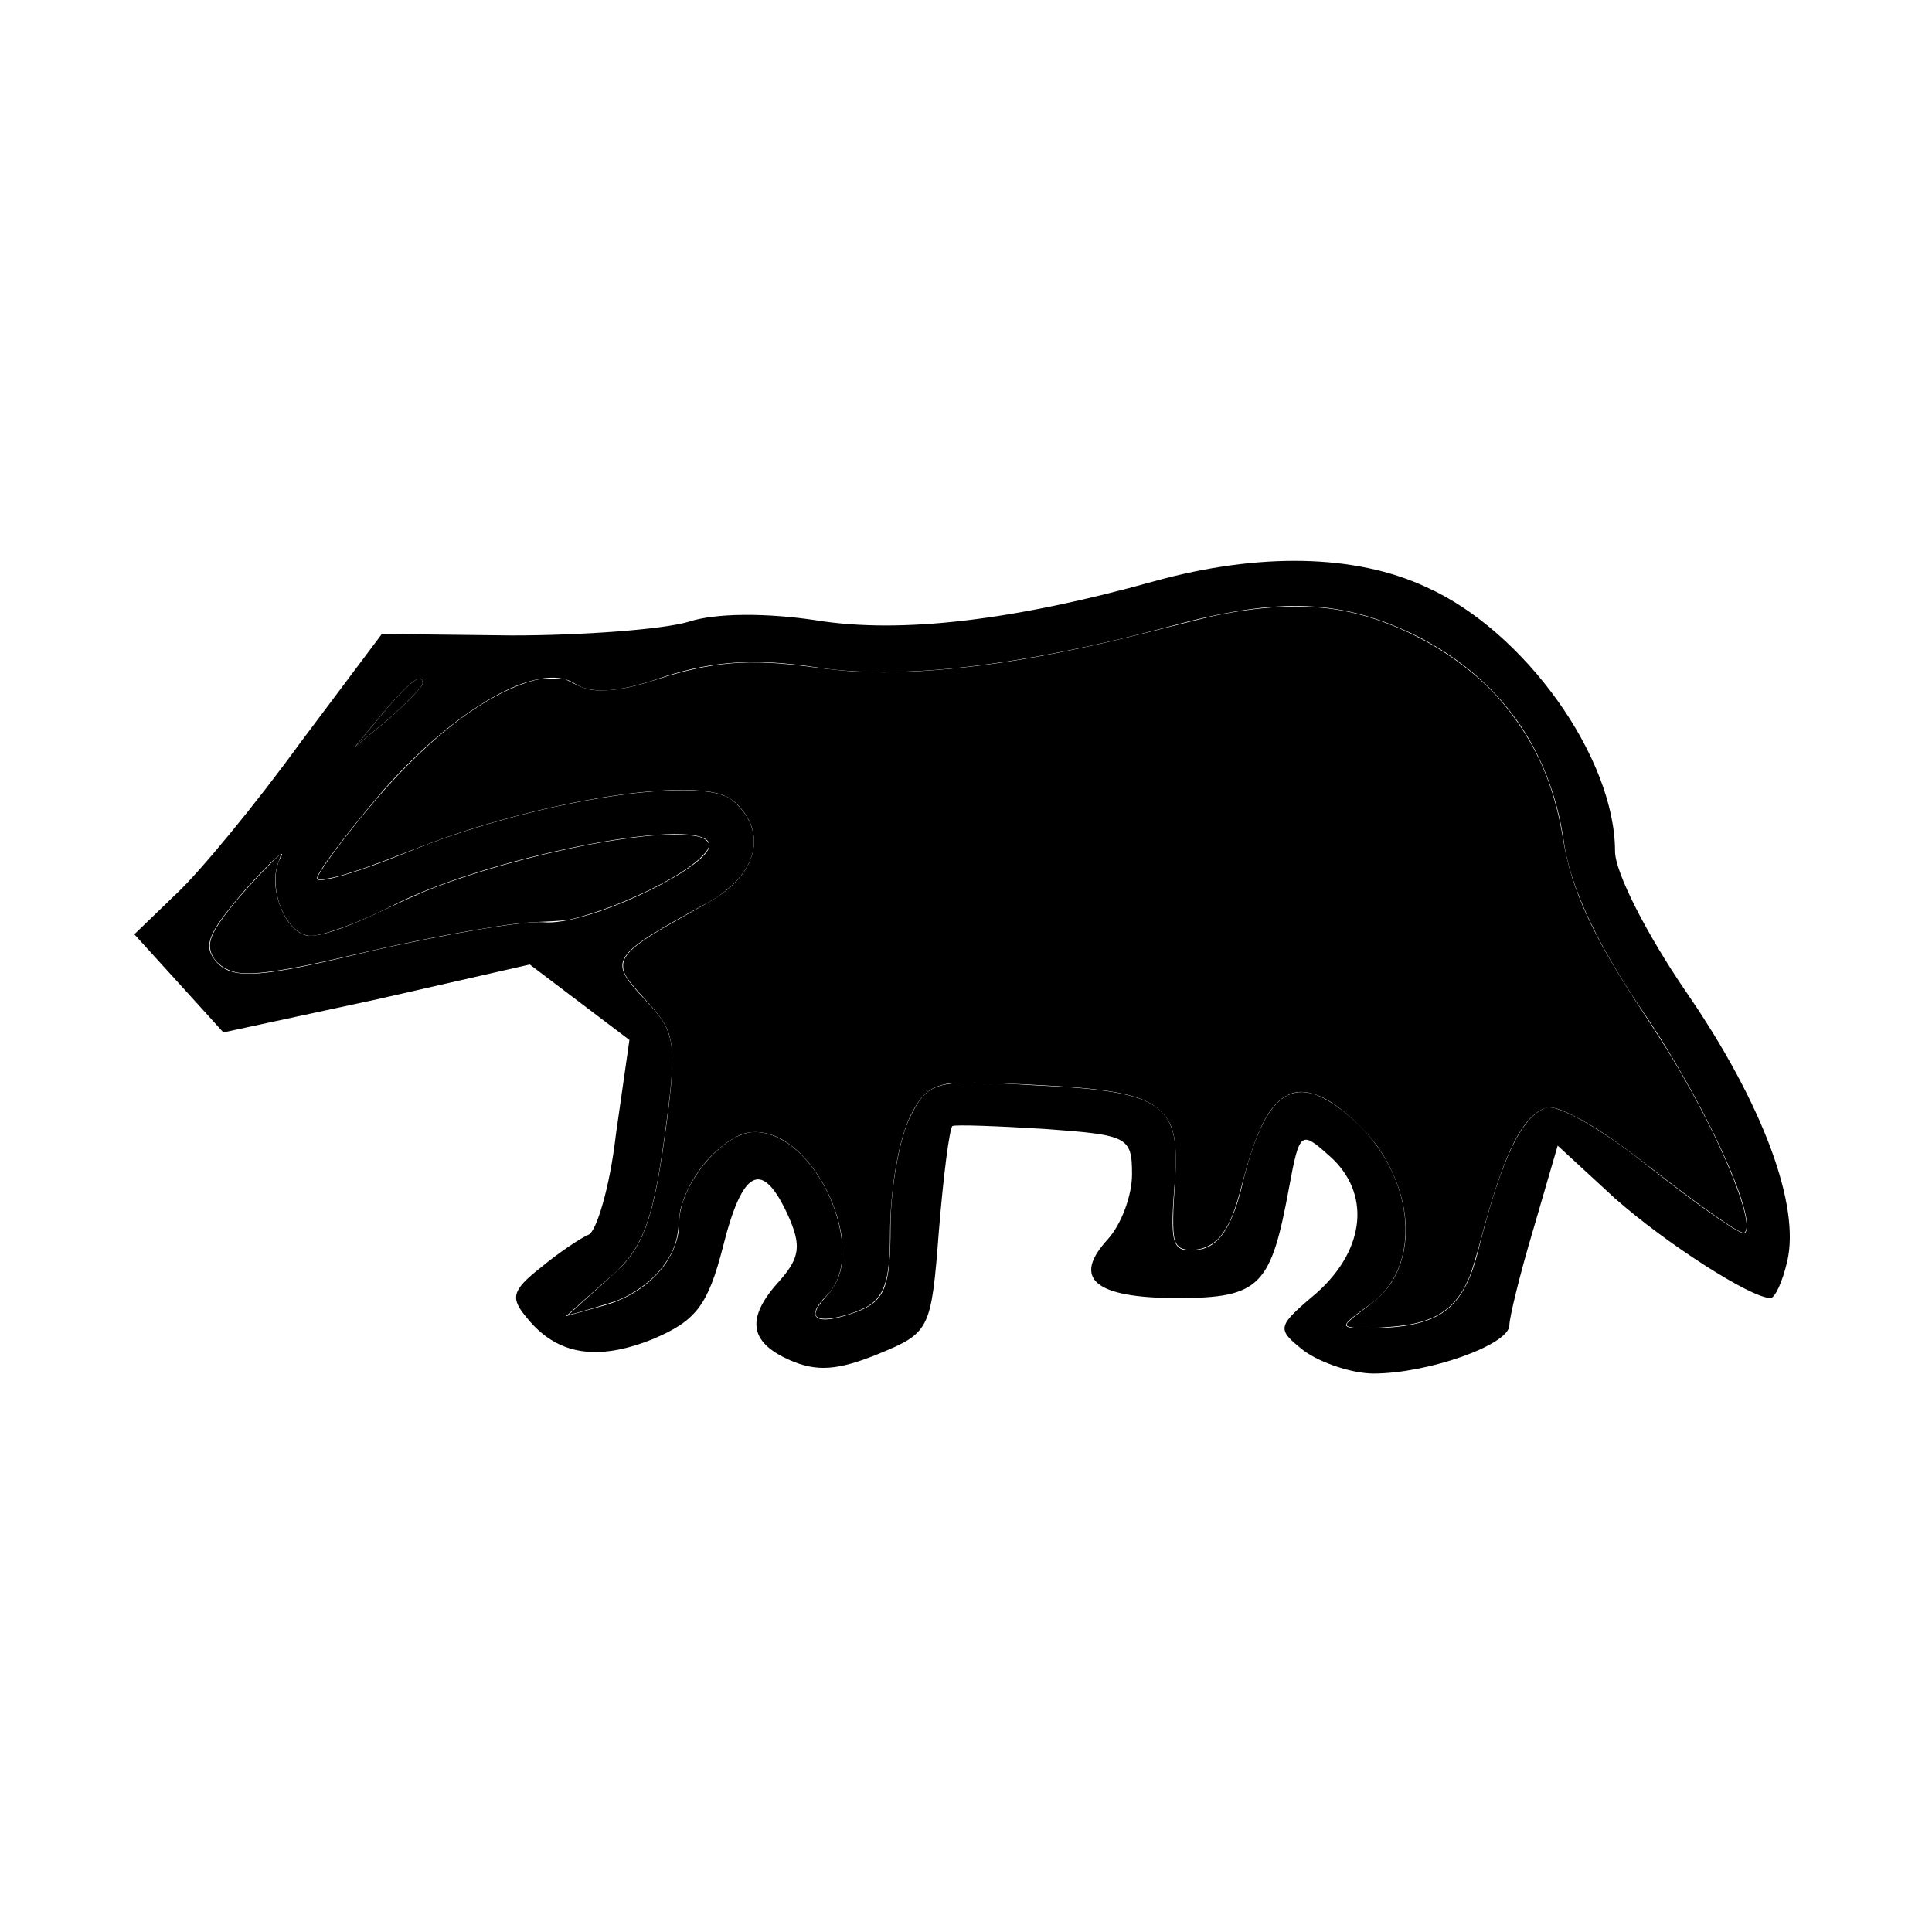
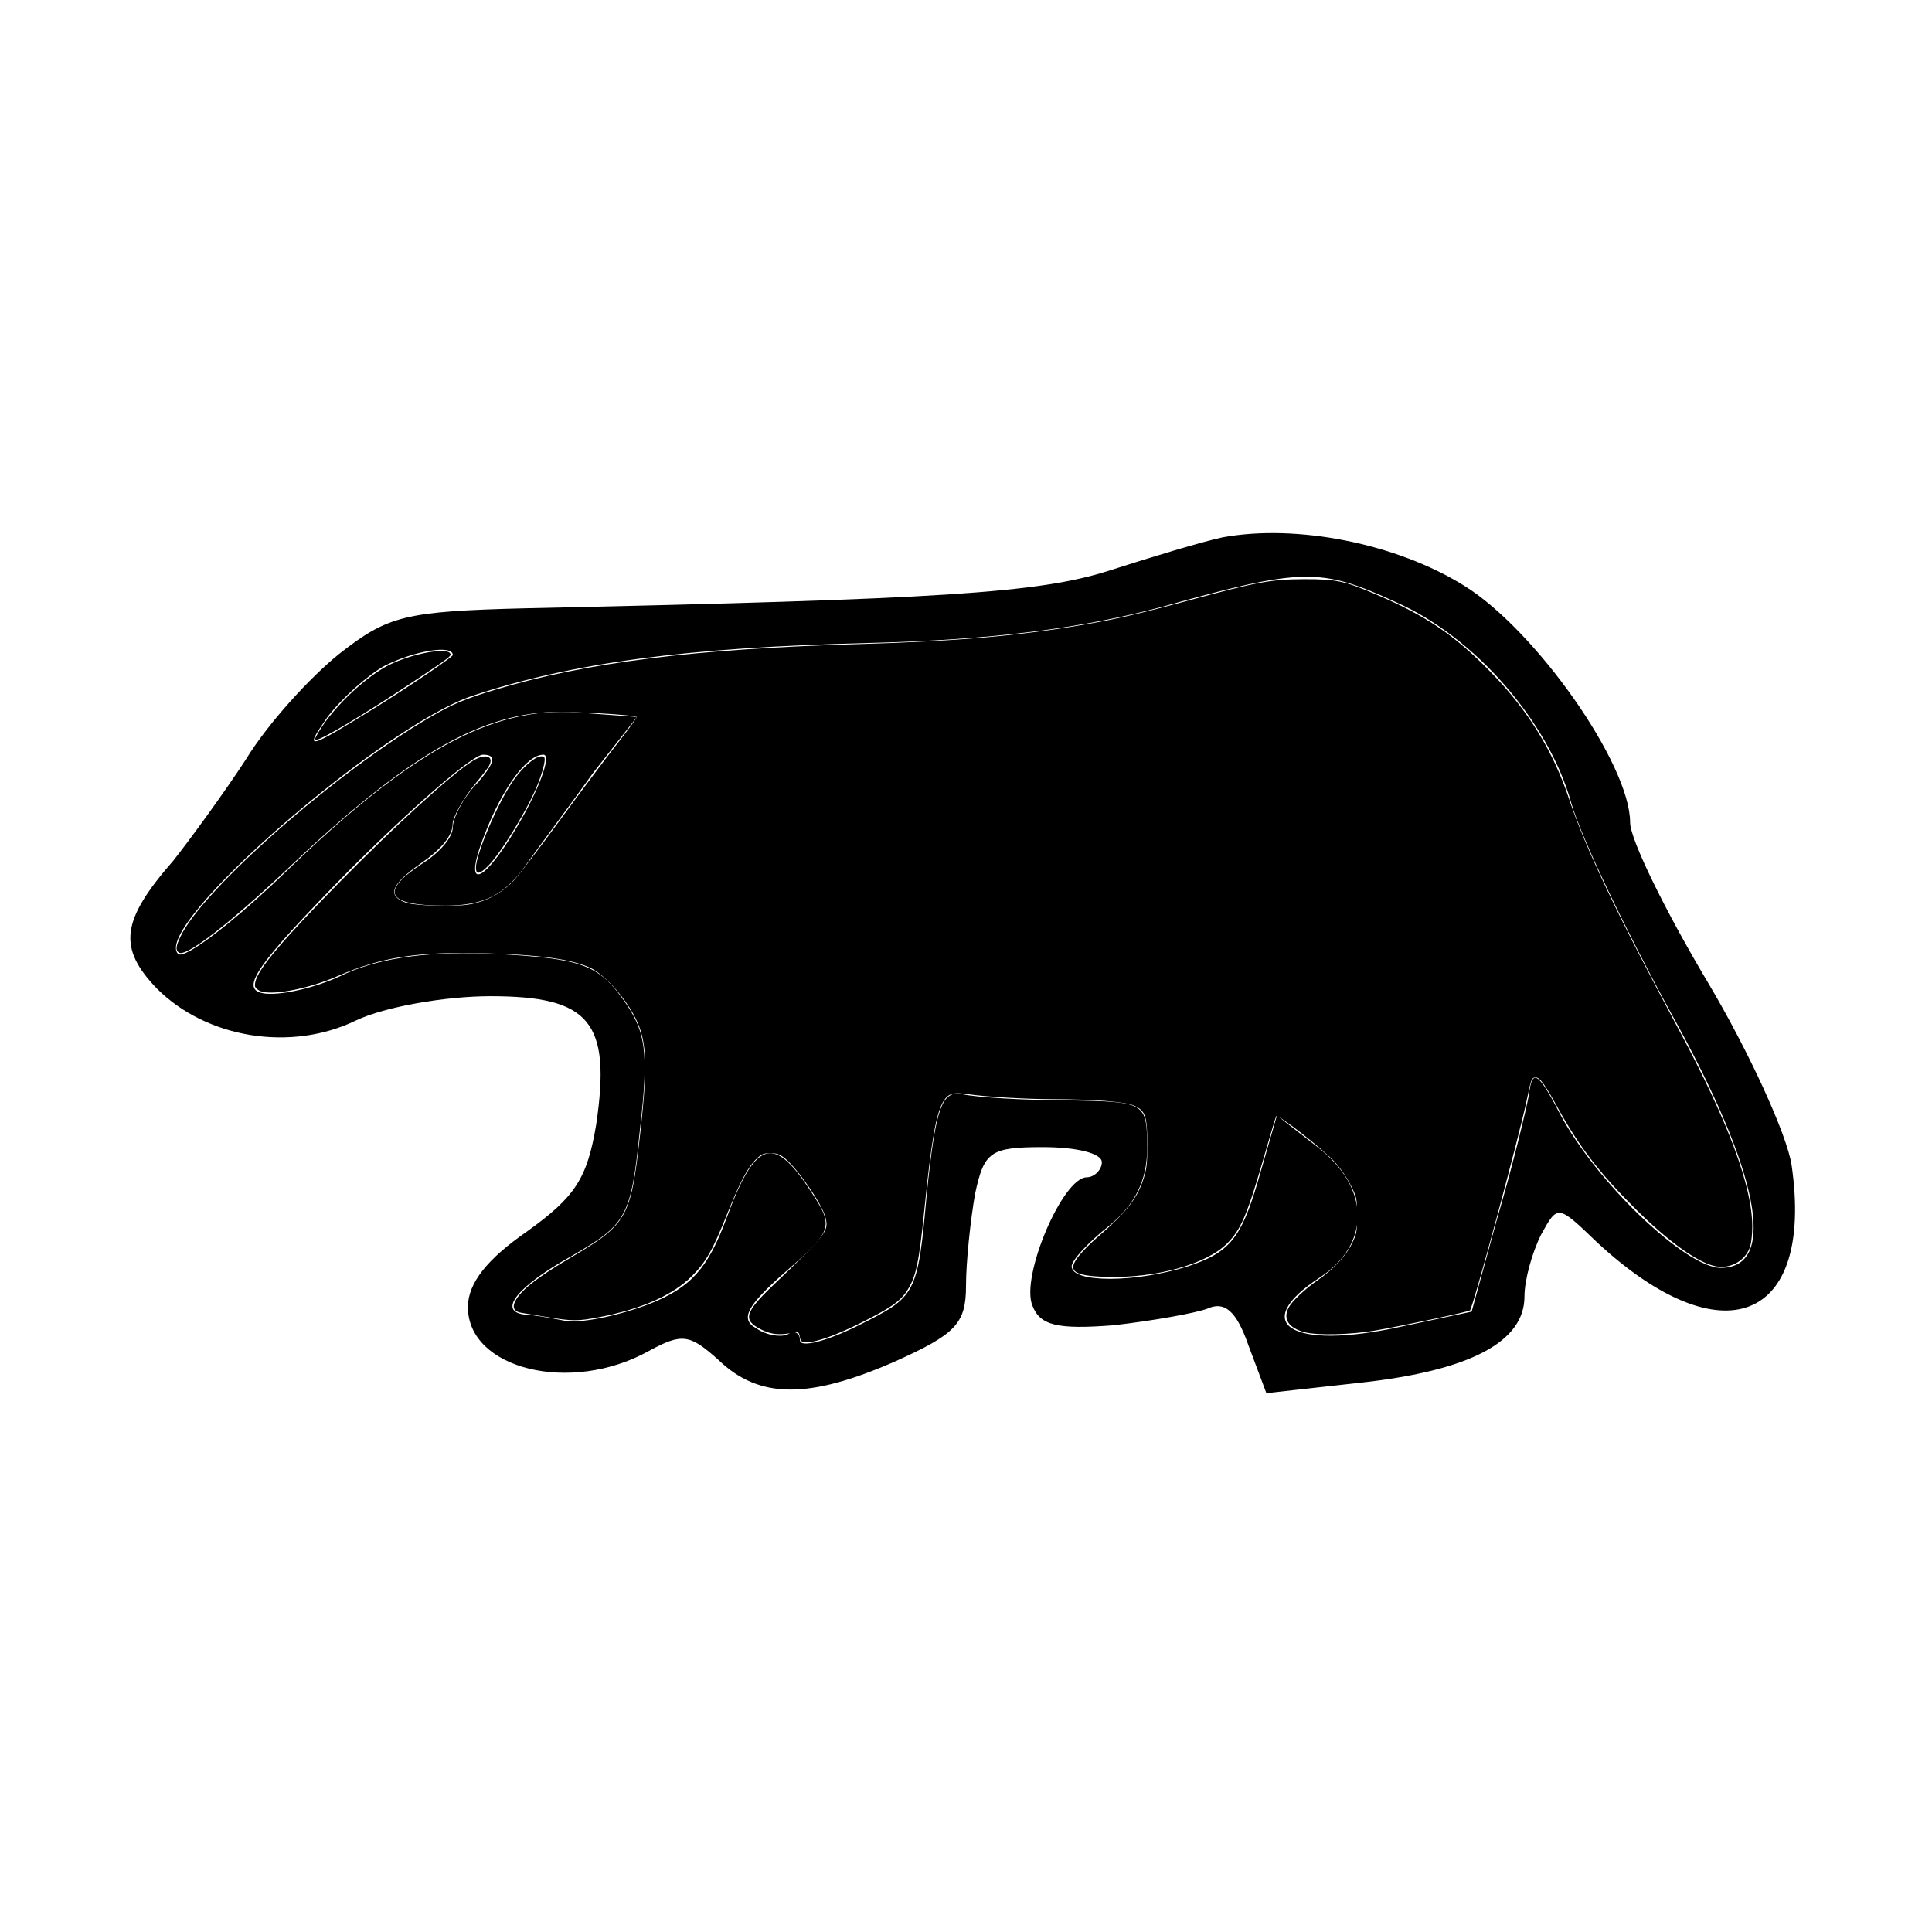
<svg xmlns="http://www.w3.org/2000/svg" version="1.0" viewBox="0 0 128 128">
-   <path d="M76.5 38.5c-9.3 2.6-16.8 3.5-22.4 2.6-3.3-.5-6.7-.5-8.5.1-1.7.5-7 .9-11.7.9l-8.6-.1-5.4 7.2c-2.9 4-6.6 8.5-8.2 10l-2.8 2.7 3 3.3 2.9 3.2L25 66.2l10.1-2.3 3.3 2.5 3.3 2.5-.9 6.3c-.4 3.5-1.3 6.4-1.8 6.6-.5.2-2 1.2-3.2 2.2-1.9 1.5-2 2-.9 3.3 2 2.5 4.7 2.9 8.4 1.4 2.8-1.2 3.6-2.2 4.6-6.1 1.3-5.2 2.6-5.8 4.3-2.1.9 2 .8 2.8-.5 4.3-2.3 2.5-2.1 4.1.6 5.3 1.8.8 3.2.7 5.9-.4 3.4-1.4 3.5-1.6 4-8.1.3-3.7.7-6.8.9-7 .2-.1 3 0 6.2.2 5.4.4 5.7.5 5.7 3 0 1.4-.7 3.3-1.6 4.3C71 84.7 72.5 86 78 86s6.2-.8 7.4-7.3c.7-3.8.8-3.8 2.7-2.1 2.7 2.4 2.4 6.1-.8 9-2.7 2.3-2.8 2.4-.9 3.9 1.1.8 3.2 1.5 4.6 1.5 3.6 0 9-1.9 9-3.2 0-.5.7-3.4 1.6-6.4l1.6-5.5 3.8 3.5c3.4 3 9 6.6 10.3 6.6.3 0 .8-1.1 1.1-2.4.9-3.7-1.6-10.5-6.7-17.9-2.6-3.8-4.7-7.9-4.7-9.3 0-6.2-6-14.6-12.5-17.5-4.7-2.2-11.1-2.3-18-.4zM94 42.2c5.4 2.8 8.7 7.4 9.6 13.5.4 3 2.2 6.8 5.1 11.1 4.2 6.1 7.8 14 6.9 14.9-.2.2-2.9-1.7-6.1-4.2-3.2-2.6-6.3-4.4-7.1-4.1-1.6.6-2.9 3.3-4.4 9.2-1 4.2-2.6 5.4-7.5 5.4-1.8 0-1.8-.1.3-1.6 3.4-2.4 3-8.2-.8-11.9-3.9-3.7-6-2.7-7.6 3.6-.7 3.1-1.6 4.5-3 4.7-1.7.2-1.9-.2-1.6-4.1.5-5.6-.6-6.4-9.3-6.8-6.5-.4-7-.3-8.2 2.1-.7 1.4-1.3 4.7-1.3 7.3 0 4-.4 4.9-2.2 5.6-2.7 1-3.6.5-2-1.1C57.6 83 54.1 75 50 75c-2.1 0-5 3.5-5 6 0 2.4-2.1 4.7-5 5.5l-2.5.7 2.7-2.4c2.3-1.9 3-3.6 3.8-9.3.9-6.5.8-7.1-1.3-9.3-2.4-2.6-2.4-2.8 4.2-6.4 3.4-1.9 4-4.8 1.6-6.8-2.1-1.7-13.4.1-21.6 3.5-3.2 1.3-5.9 2.1-5.9 1.7 0-.4 1.9-2.9 4.1-5.5 4.9-5.7 10.6-9 13-7.4 1.1.7 2.9.6 6-.5 3.2-1 5.9-1.2 9.9-.6 5.6.9 13.8-.1 23.5-2.7 7.3-2 11.5-1.8 16.5.7zm-66 3.1c0 .2-1 1.2-2.2 2.3l-2.3 1.9 1.9-2.3c1.8-2.1 2.6-2.7 2.6-1.9zM47 56c0 1.5-8.2 5.4-11 5.1-1.4-.1-6.5.8-11.4 1.9-7.4 1.8-9.1 1.9-10.2.8-1-1.1-.7-1.9 1.8-4.8 1.7-1.9 2.8-2.9 2.4-2.2-1 1.8.3 5.2 2 5.2.8 0 3.3-.9 5.6-2.1 6.6-3.3 20.8-6 20.8-3.9z" />
-   <path fill="currentColor" d="M89.688 87.958c-.743-.093-.675-.208.75-1.273 1.17-.874 1.65-1.414 2.09-2.345 1.103-2.334.68-5.454-1.104-8.152-.816-1.234-2.583-2.872-3.705-3.436-.903-.453-1.69-.533-2.329-.238-1.265.586-2.133 2.237-3.076 5.85-.483 1.854-.807 2.67-1.358 3.417-.522.709-1.297 1.07-2.184 1.02-.496-.028-.71-.152-.893-.52-.177-.358-.2-1.553-.066-3.435.224-3.154.034-4.287-.873-5.198-.875-.878-2.381-1.318-5.409-1.582-1.752-.153-5.537-.336-6.937-.337-1.204 0-1.628.022-1.985.103-1.084.248-1.596.714-2.283 2.078-.78 1.551-1.356 4.882-1.358 7.871-.002 3.063-.402 4.232-1.666 4.863-.798.399-1.98.729-2.616.73-.907.002-.874-.46.111-1.554a3.742 3.742 0 0 0 .896-1.664c.151-.59.152-1.857.002-2.622-.47-2.392-1.88-4.707-3.558-5.842-1.06-.716-2.264-.889-3.187-.457-1.748.818-3.392 2.915-3.882 4.952-.02.086-.065.501-.098.923-.096 1.205-.421 2.02-1.188 2.972-.65.81-1.736 1.603-2.792 2.043-.458.19-3.27 1.023-3.312.98-.01-.01.746-.7 1.682-1.531.937-.832 1.84-1.67 2.01-1.863 1.458-1.665 2.05-3.647 2.813-9.43.259-1.959.348-2.977.348-3.97 0-1.813-.279-2.456-1.777-4.092-1.234-1.348-1.473-1.712-1.473-2.247 0-.76.831-1.466 3.469-2.953l1.923-1.083c.508-.286 1.154-.705 1.436-.931 1.587-1.275 2.194-2.86 1.657-4.327-.275-.752-.966-1.571-1.589-1.885-2.289-1.153-10.405-.053-17.854 2.42a78.33 78.33 0 0 0-3.292 1.21c-2.183.861-3.66 1.38-4.676 1.644-.714.185-1.324.239-1.324.117 0-.3 1.44-2.278 3.273-4.497 3.749-4.536 7.57-7.55 10.821-8.538.488-.148.674-.171 1.41-.175l.849-.005.59.294c.858.429 1.235.51 2.182.47.945-.04 1.833-.229 3.336-.712 3.713-1.193 6.136-1.392 10.227-.837 2.529.343 4.21.427 6.437.321 5.019-.237 9.905-1.067 16.938-2.877 1.323-.34 2.73-.69 3.125-.778 3.16-.696 6.076-.848 8.468-.442 2.361.401 4.995 1.474 7.157 2.914 2.105 1.403 3.588 2.865 4.905 4.834 1.454 2.175 2.321 4.471 2.81 7.445.556 3.378 1.944 6.392 5.25 11.399 1.645 2.491 2.528 3.955 3.693 6.125 2.185 4.07 3.583 7.85 3.13 8.47-.085.116-.092.116-.36-.004-.664-.297-3.012-1.973-5.772-4.12-2.427-1.889-3.843-2.847-5.267-3.562-1.167-.587-1.634-.662-2.178-.35-1.425.818-2.543 3.26-3.993 8.722-.228.86-.523 1.838-.654 2.174-.752 1.92-1.867 2.862-3.871 3.27-.952.194-3.115.324-3.85.233z" />
-   <path fill="currentColor" d="M15.61 64.41c-.996-.228-1.701-.956-1.7-1.754 0-.648.482-1.462 1.812-3.054.844-1.012 2.727-2.977 2.851-2.977.04 0 .004.16-.089.39a3.612 3.612 0 0 0-.218 1.82c.19 1.414.893 2.638 1.742 3.037.262.124.37.139.773.109.894-.066 2.53-.673 5-1.855a55.197 55.197 0 0 1 2.469-1.111c3.529-1.425 8.906-2.844 12.938-3.416 1.647-.233 2.318-.29 3.468-.29 1.321-.001 1.854.096 2.172.394.285.266.156.593-.462 1.17-1.515 1.419-5.736 3.394-8.678 4.062-.172.04-.89.095-1.594.125-1.485.062-2.291.157-4.531.536-2.587.437-5.321.999-8.47 1.74-4.257 1.002-6.433 1.314-7.484 1.074zm7.926-14.948c0-.005 1.86-2.255 1.97-2.381.249-.29.496-.568.717-.81.285-.31.646-.675.843-.851.442-.395.718-.533.846-.42.048.042.072.11.083.227.007.086.003.107-.04.18-.106.175-.347.445-.847.945-.382.381-.78.762-1.216 1.16a84.05 84.05 0 0 1-1.229 1.025l-1.12.924c-.004.002-.007.003-.007.001z" />
+   <path d="M81 35.6c-1.4.3-4.7 1.3-7.5 2.2-4.7 1.5-11.1 1.9-38.7 2.5-8 .2-9.1.5-12.3 3-2 1.6-4.8 4.7-6.2 7-1.5 2.3-3.7 5.3-4.8 6.7-3.5 4-3.7 5.8-1.1 8.5 3.3 3.3 8.9 4.2 13.2 2.1 1.9-.9 5.9-1.6 8.9-1.6 6.6 0 8 1.7 7 8.5-.6 3.6-1.4 4.8-4.6 7.1-2.6 1.8-3.9 3.4-3.9 5 0 4.1 6.8 5.8 12 2.9 2.2-1.2 2.7-1.1 4.6.6 2.7 2.6 6 2.6 11.7.1 4-1.8 4.7-2.5 4.7-5 0-1.6.3-4.4.6-6.1.6-2.8 1-3.1 4.5-3.1 2.2 0 3.9.4 3.9 1 0 .5-.5 1-1 1-1.6 0-4.4 6.6-3.6 8.5.5 1.3 1.6 1.6 5.4 1.3 2.6-.3 5.4-.8 6.2-1.1 1.1-.5 1.9.1 2.7 2.4l1.2 3.2 6.3-.7c7.2-.8 10.8-2.7 10.8-5.7 0-1.1.5-2.9 1.1-4.1 1.1-2 1.1-2 3.7.5 8.3 7.7 14.4 5.3 12.9-5.1-.3-2-2.8-7.5-5.6-12.2-2.8-4.7-5.1-9.4-5.1-10.5 0-3.9-6.3-12.8-11-15.7-4.5-2.8-11.1-4.1-16-3.2zm11.5 4.3c5.2 2.3 10.1 7.9 11.6 13.3.7 2.4 3.7 8.6 6.6 13.9 5.9 10.6 7.1 16.9 3.3 16.9-2.3 0-8.3-5.7-10.7-10.3-1.4-2.7-1.8-2.9-2-1.2-.2 1.1-1.1 4.8-2.1 8.2l-1.7 6.2-4.7 1c-7.3 1.6-10.1-.2-5.3-3.3 3.3-2.2 3.3-5.9-.2-8.6l-2.7-2.1-1.3 4.5c-1.1 3.7-1.9 4.6-4.6 5.5-3.5 1.1-7.7 1.1-7.7 0 0-.4 1.1-1.6 2.5-2.7 1.7-1.4 2.5-3 2.5-5.1 0-3.1-.1-3.1-5.2-3.2-2.9 0-6.1-.2-7-.4-1.4-.3-1.8.8-2.4 6.6-.6 6.7-.7 6.8-4.5 8.7-2.2 1.1-3.9 1.5-3.9 1s-.4-.7-.8-.4c-.4.2-1.4.1-2.1-.4-1.1-.6-.6-1.5 1.9-3.7 3.3-2.9 3.3-3 1.5-5.7-2.3-3.4-3.5-3-5.4 2.2-1.2 3.2-2.3 4.5-5.1 5.6-2.1.8-4.6 1.3-5.6 1.1-1-.2-2.2-.4-2.6-.4-1.9-.2-.5-1.9 3.1-3.9 3.6-2.1 3.9-2.5 4.5-8.4.6-5.2.4-6.5-1.2-8.7-1.6-2.2-2.8-2.6-8.3-2.9-4.3-.2-7.5.2-10 1.3-2 1-4.5 1.5-5.5 1.3-1.5-.3-.4-1.9 5.7-8.1 4.2-4.2 8.2-7.7 8.9-7.7.9 0 .8.5-.3 1.8-1 1-1.7 2.4-1.7 3 0 .7-.9 1.7-2 2.4-2.9 1.9-2.4 2.8 1.5 2.8 2.5 0 3.9-.7 5.2-2.5 1-1.4 3.1-4.2 4.6-6.3l2.9-3.7-4-.3c-5.6-.4-11 2.6-19.1 10.4-3.6 3.5-6.9 6-7.3 5.6-1.8-1.8 13.5-15.1 19.5-17.1 6.6-2.2 14.2-3.2 26.2-3.5 8.3-.2 14.3-1 19.5-2.4 9.3-2.6 10.5-2.6 15.5-.3zM30 43.4c0 .1-2.3 1.7-5 3.4-4.7 2.9-4.9 3-3.3.7 1-1.3 2.7-2.8 3.8-3.4 2-1 4.5-1.4 4.5-.7zM34.7 54c-2.5 4.5-4.2 5.4-2.6 1.3 1.2-3.1 2.8-5.3 3.9-5.3.5 0-.1 1.8-1.3 4z" />
+   <path fill="currentColor" d="M52.989 88.571c-.068-.34-.077-.344-.538-.26-.86.158-1.39.096-2.045-.238-1.206-.617-1.069-1.117.8-2.905 3.62-3.465 3.725-3.603 3.469-4.555-.239-.885-1.836-3.195-2.675-3.87-.343-.275-.526-.34-.958-.34-.462 0-.59.053-.936.386-.566.545-1.08 1.517-1.938 3.658-.969 2.42-1.398 3.172-2.35 4.12-1.245 1.239-3.322 2.16-6.064 2.689-1.465.283-1.826.283-3.51.001-.742-.124-1.51-.25-1.707-.28-.472-.072-.618-.351-.402-.77.379-.733 1.43-1.558 3.68-2.89 3.726-2.203 3.968-2.624 4.571-7.96.632-5.593.496-6.91-.93-8.972-.689-.997-1.65-1.93-2.317-2.248-1.227-.587-3.415-.89-7.111-.984-4.393-.112-6.808.268-9.664 1.518-2.038.893-4.593 1.35-5.227.934-.247-.162-.282-.245-.223-.54.17-.85 1.756-2.729 5.62-6.656 3.712-3.774 7.349-7.087 8.767-7.987.825-.523 1.455-.348 1.105.307-.08.151-.486.681-.9 1.178-.79.946-1.518 2.236-1.518 2.685 0 .746-.7 1.625-2.04 2.561-2.044 1.43-2.346 2.194-1.047 2.653.58.204 3.215.28 4.17.118a5.293 5.293 0 0 0 2.9-1.514c.34-.351 1.724-2.152 3.074-4.001 1.35-1.85 3.072-4.149 3.826-5.109.755-.96 1.348-1.77 1.32-1.8-.137-.135-4.34-.382-5.643-.33-4.917.195-9.753 3.05-17.31 10.217-3.999 3.794-6.963 6.083-7.402 5.718-.21-.174-.186-.4.11-1.034 1.453-3.107 10.306-10.9 16.513-14.535 1.499-.878 2.326-1.228 4.34-1.836 5.999-1.811 13.26-2.72 24.2-3.032 6.289-.179 10.451-.537 14.737-1.27 2.194-.374 3.779-.74 7.148-1.653 4.393-1.19 5.344-1.365 7.497-1.372 2.135-.007 2.677.108 4.786 1.008 3.333 1.424 5.227 2.71 7.625 5.175 2.47 2.54 4.118 5.22 5.177 8.42 1.05 3.166 3.197 7.677 7.26 15.247 3.273 6.096 4.864 10.37 4.864 13.058 0 .457-.06 1.029-.132 1.272-.28.931-1.237 1.511-2.234 1.352-1.173-.187-3.181-1.622-5.471-3.91-2.324-2.323-3.659-4.069-5.062-6.623-.836-1.521-1.172-1.985-1.44-1.985-.28 0-.307.067-.603 1.492-.49 2.362-3.567 13.765-3.76 13.937-.111.098-4.344.999-6.27 1.334-1.596.277-3.817.334-4.664.119-1.086-.276-1.48-.88-1.077-1.645.214-.408 1.085-1.23 1.883-1.78 1.037-.713 1.897-1.622 2.292-2.426.33-.67.354-.794.354-1.884 0-1.127-.014-1.193-.42-2.014a7.484 7.484 0 0 0-1.044-1.524c-.83-.897-3.802-3.216-3.896-3.04-.038.073-.348 1.1-.688 2.282-1.22 4.24-1.622 5.204-2.566 6.148-1.379 1.378-4.692 2.299-7.958 2.211-2.284-.06-2.686-.392-1.791-1.474A11.6 11.6 0 0 1 72.676 82c1.957-1.685 2.677-2.6 3.096-3.937.202-.643.243-1.033.241-2.265-.003-1.852-.129-2.216-.88-2.548-.582-.258-2.63-.42-5.4-.427-1.856-.005-4.455-.16-5.631-.336-.94-.14-1.278-.04-1.592.47-.489.793-.8 2.552-1.266 7.158-.373 3.688-.567 4.559-1.235 5.526-.41.594-1.095 1.06-2.85 1.94-1.728.866-3.02 1.337-3.666 1.337-.4 0-.441-.029-.504-.345zM20.96 48.758c.866-1.64 3.127-3.85 4.806-4.697 1.408-.71 3.668-1.165 4.023-.81.185.185.162.204-2.612 2.047-3.088 2.052-5.859 3.708-6.205 3.708-.113 0-.116-.051-.012-.248z" />
+   <path fill="currentColor" d="M31.531 57.484c0-.86 1.372-4.109 2.367-5.606.798-1.2 1.838-2.019 2.158-1.699.113.113-.076.891-.44 1.804-.622 1.566-2.344 4.41-3.227 5.333-.584.61-.858.663-.858.168z" />
</svg>
